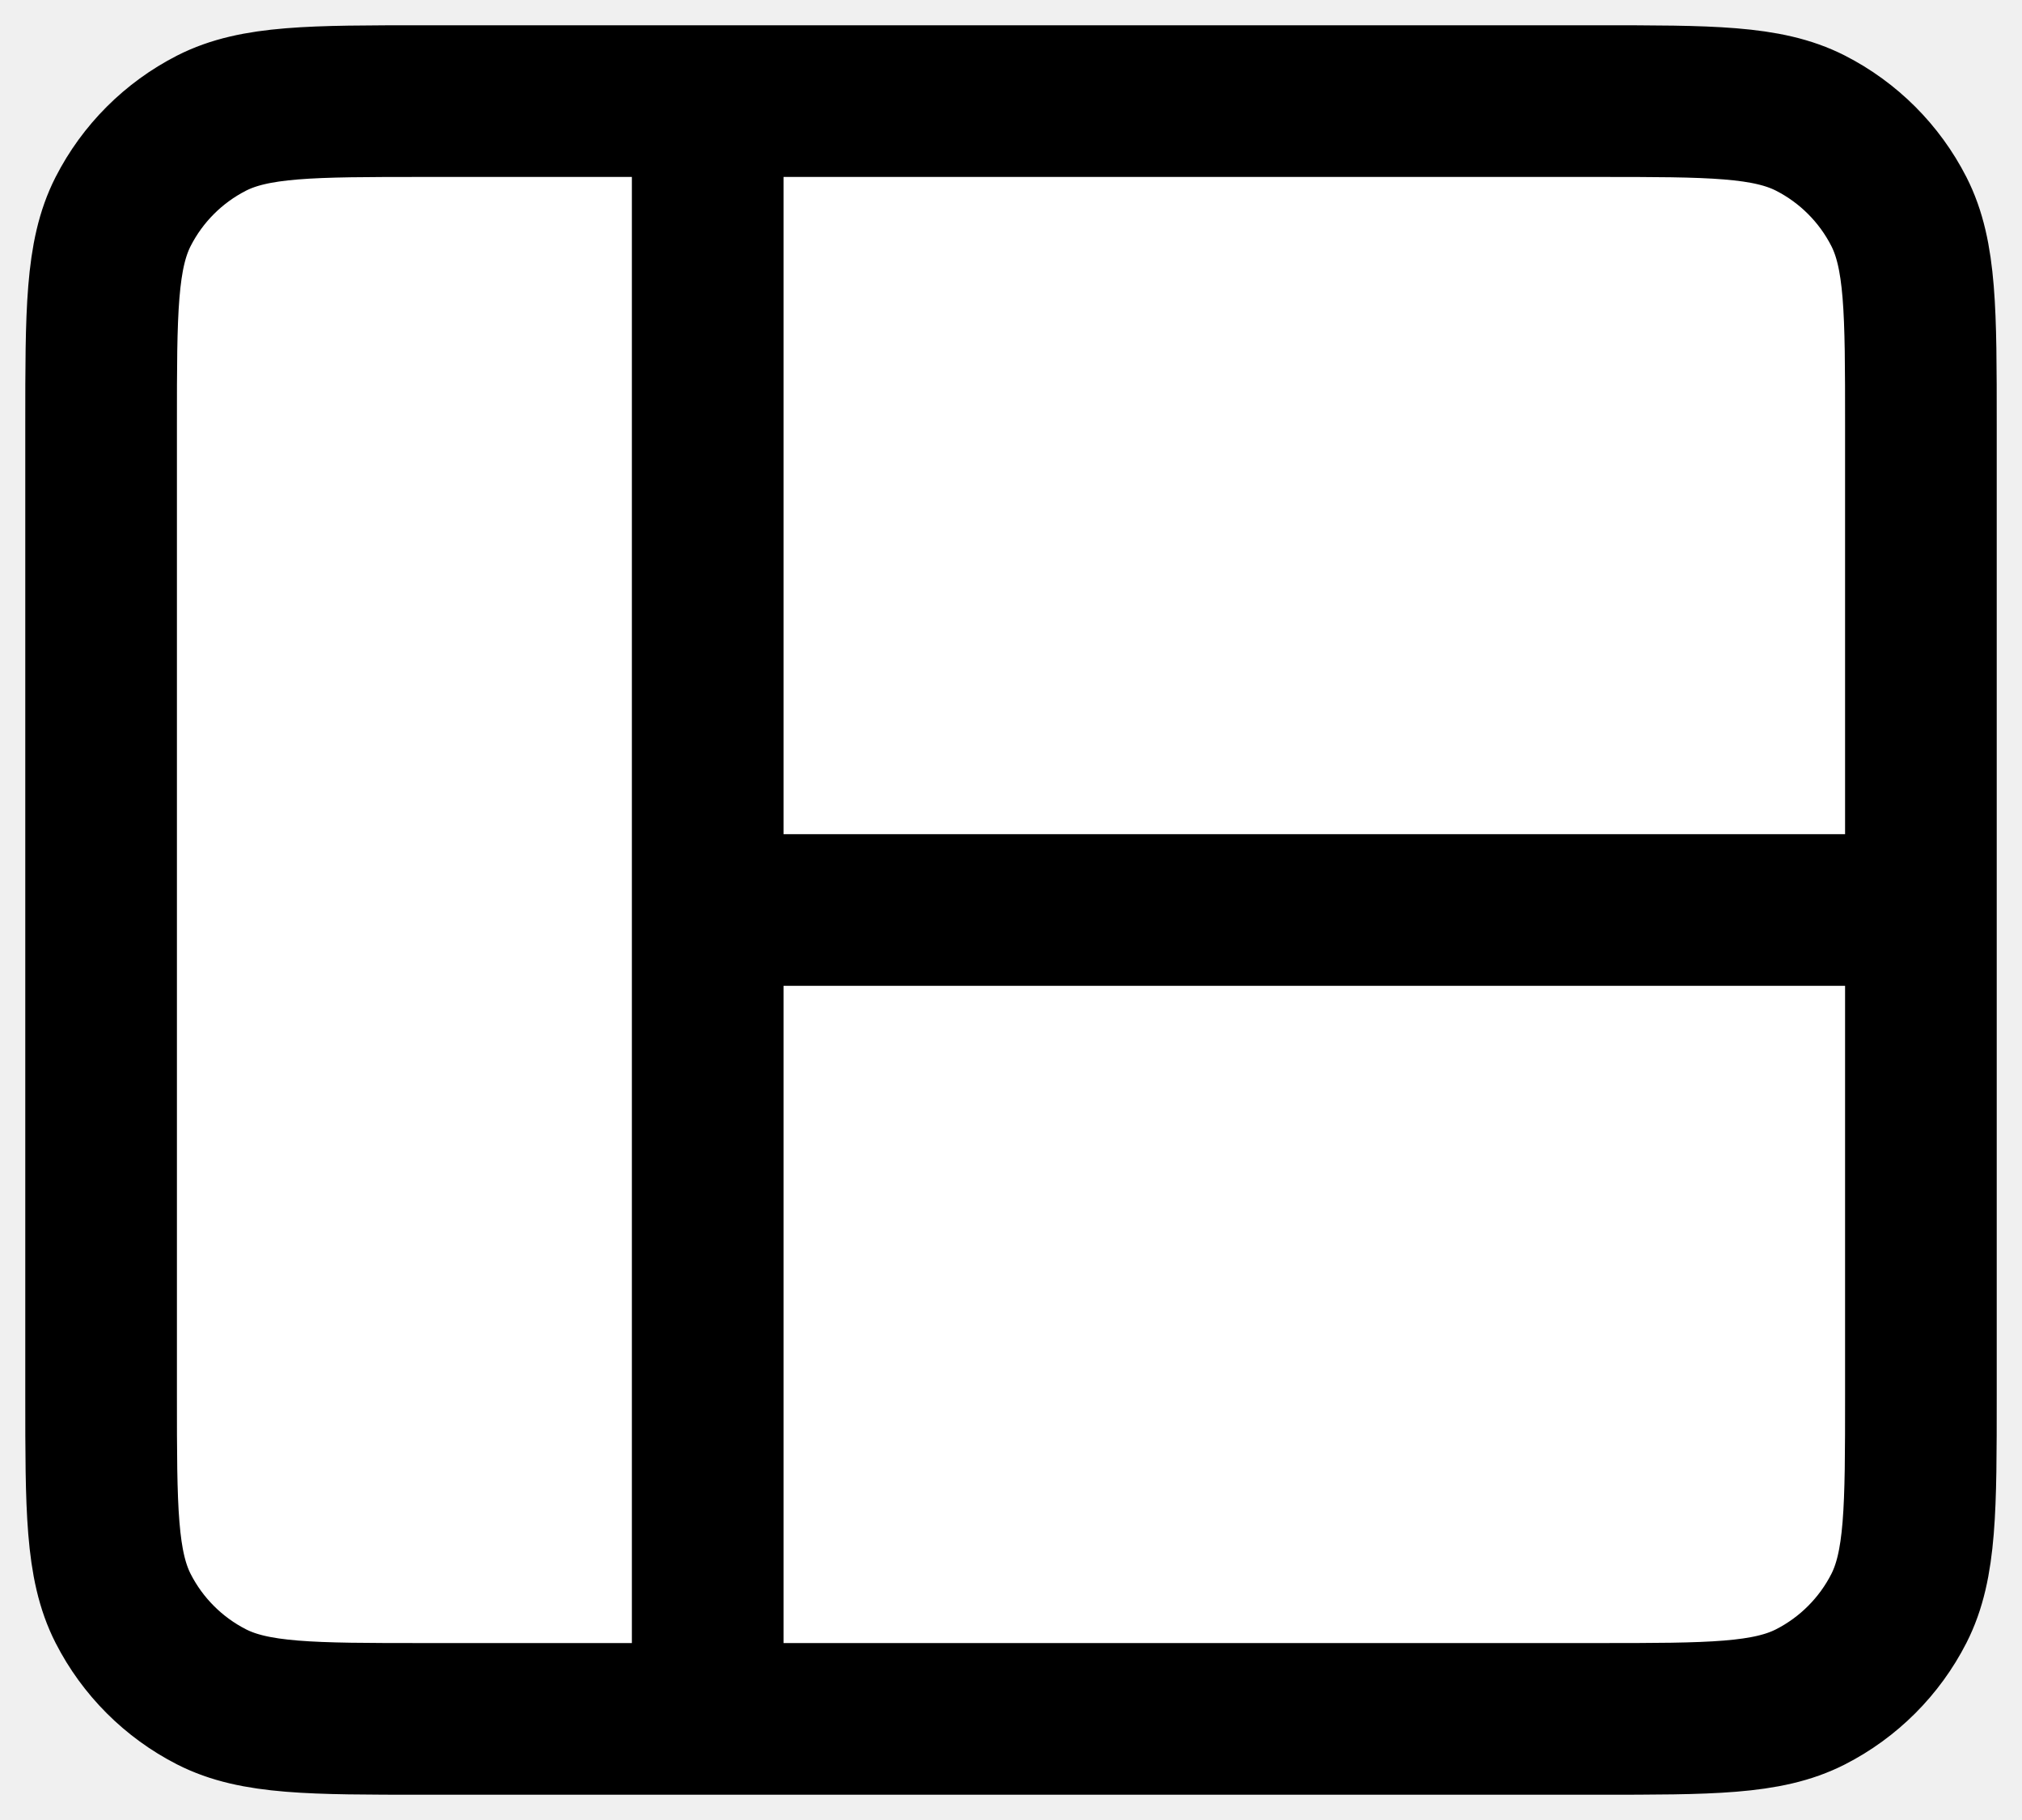
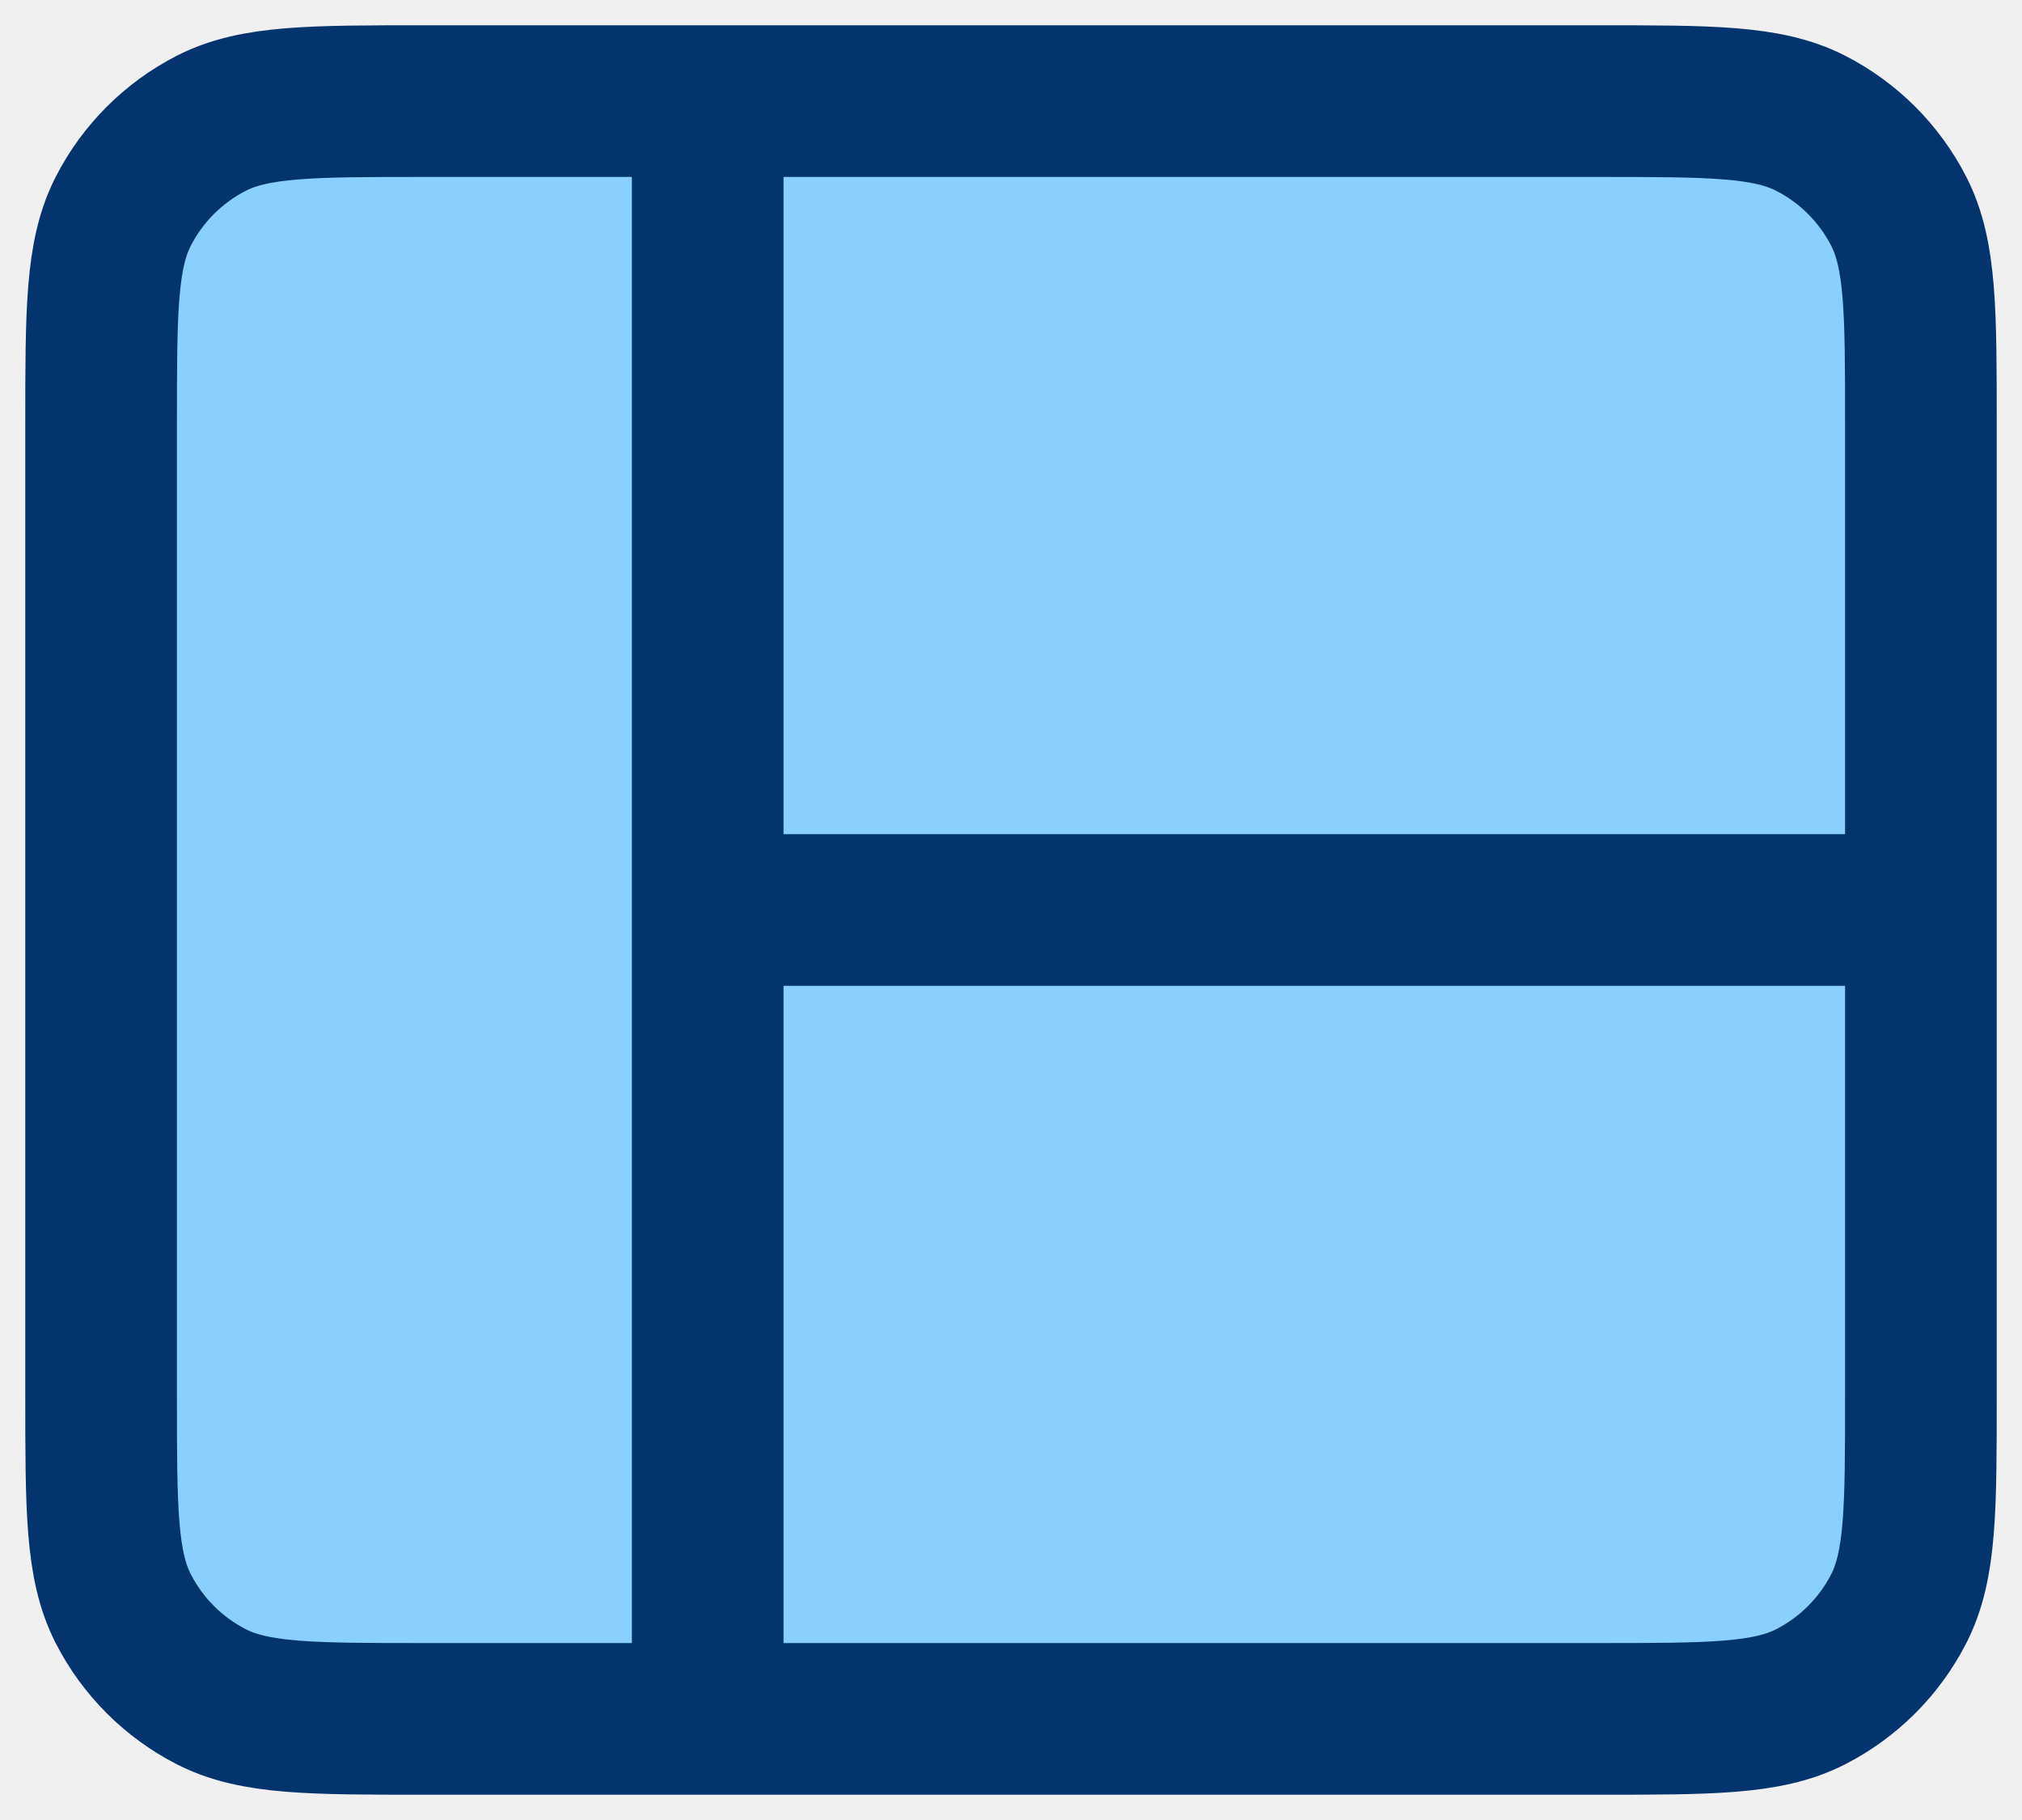
<svg xmlns="http://www.w3.org/2000/svg" width="20" height="18" viewBox="0 0 20 18" fill="none">
-   <path d="M1 4.2C1 3.08 1 2.52 1.218 2.092C1.41 1.716 1.716 1.41 2.092 1.218C2.52 1 3.08 1 4.2 1H15.8C16.92 1 17.48 1 17.908 1.218C18.284 1.41 18.59 1.716 18.782 2.092C19 2.52 19 3.08 19 4.2V13.8C19 14.92 19 15.48 18.782 15.908C18.59 16.284 18.284 16.59 17.908 16.782C17.48 17 16.92 17 15.8 17H4.2C3.08 17 2.52 17 2.092 16.782C1.716 16.59 1.41 16.284 1.218 15.908C1 15.48 1 14.92 1 13.8V4.2Z" fill="white" />
-   <path d="M7 9H19M7 1L7 17M4.2 17H15.8C16.92 17 17.48 17 17.908 16.782C18.284 16.59 18.59 16.284 18.782 15.908C19 15.48 19 14.92 19 13.8V4.2C19 3.08 19 2.52 18.782 2.092C18.59 1.716 18.284 1.41 17.908 1.218C17.48 1 16.92 1 15.8 1H4.2C3.08 1 2.52 1 2.092 1.218C1.716 1.41 1.41 1.716 1.218 2.092C1 2.52 1 3.08 1 4.2V13.8C1 14.92 1 15.48 1.218 15.908C1.41 16.284 1.716 16.59 2.092 16.782C2.52 17 3.08 17 4.2 17Z" stroke="black" stroke-width="1.5" stroke-linecap="round" stroke-linejoin="round" />
+   <path d="M1 4.2C1 3.08 1 2.52 1.218 2.092C1.41 1.716 1.716 1.41 2.092 1.218C2.52 1 3.08 1 4.2 1H15.8C16.92 1 17.48 1 17.908 1.218C18.284 1.41 18.59 1.716 18.782 2.092C19 2.52 19 3.08 19 4.2V13.8C19 14.92 19 15.48 18.782 15.908C18.59 16.284 18.284 16.59 17.908 16.782C17.48 17 16.92 17 15.8 17H4.2C3.08 17 2.52 17 2.092 16.782C1.716 16.59 1.41 16.284 1.218 15.908C1 15.48 1 14.92 1 13.8V4.2Z" fill="#89CFFF" />
+   <path d="M7 9H19M7 1L7 17M4.2 17H15.8C16.92 17 17.48 17 17.908 16.782C18.284 16.59 18.59 16.284 18.782 15.908C19 15.48 19 14.92 19 13.8V4.2C19 3.08 19 2.52 18.782 2.092C18.59 1.716 18.284 1.41 17.908 1.218C17.48 1 16.92 1 15.8 1H4.2C3.08 1 2.52 1 2.092 1.218C1.716 1.41 1.41 1.716 1.218 2.092C1 2.52 1 3.08 1 4.2V13.8C1 14.92 1 15.48 1.218 15.908C1.41 16.284 1.716 16.59 2.092 16.782C2.52 17 3.08 17 4.2 17Z" stroke="#03346E" stroke-width="1.5" stroke-linecap="round" stroke-linejoin="round" />
</svg>
